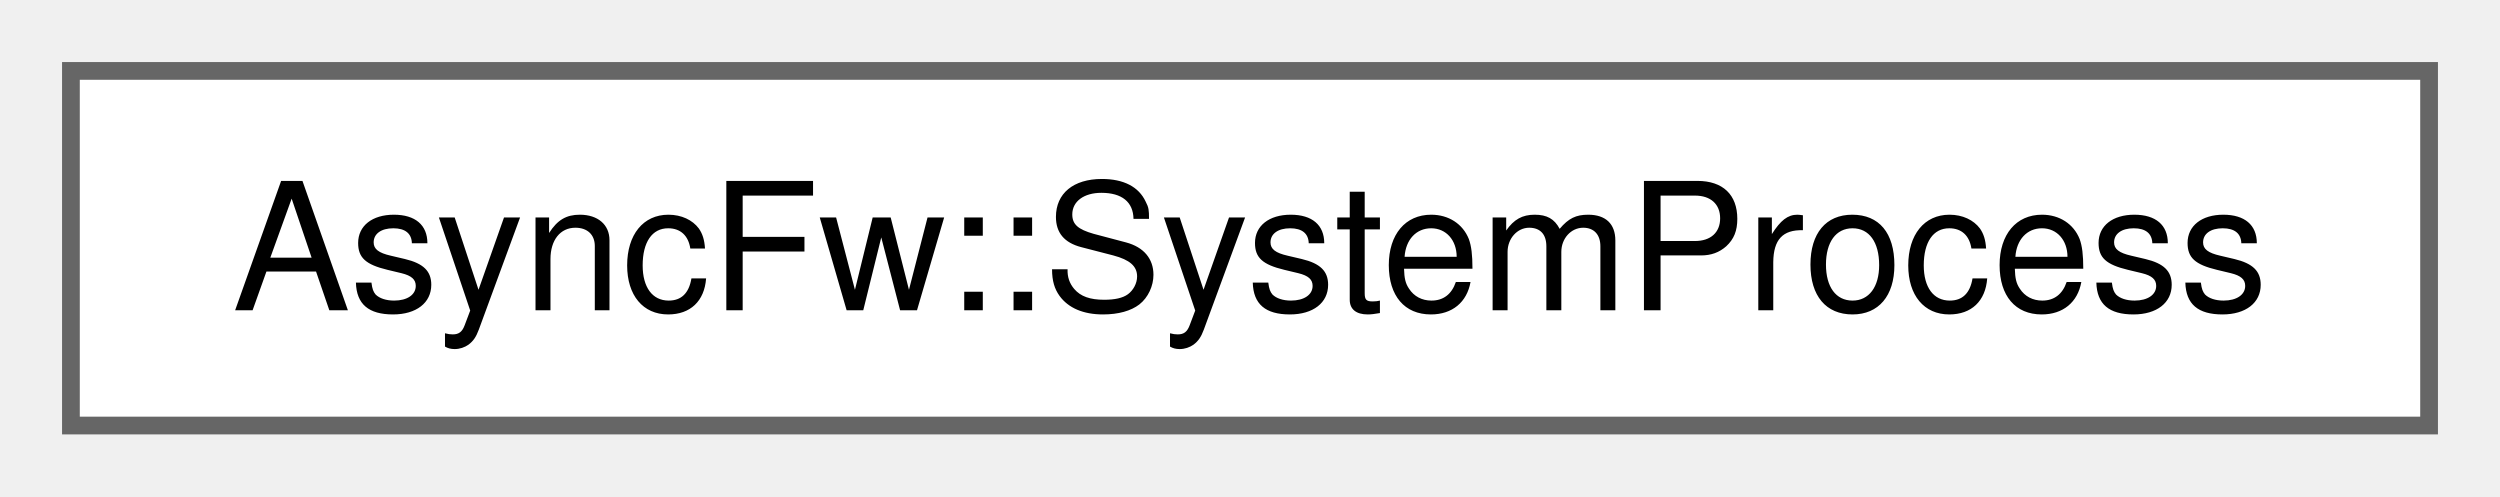
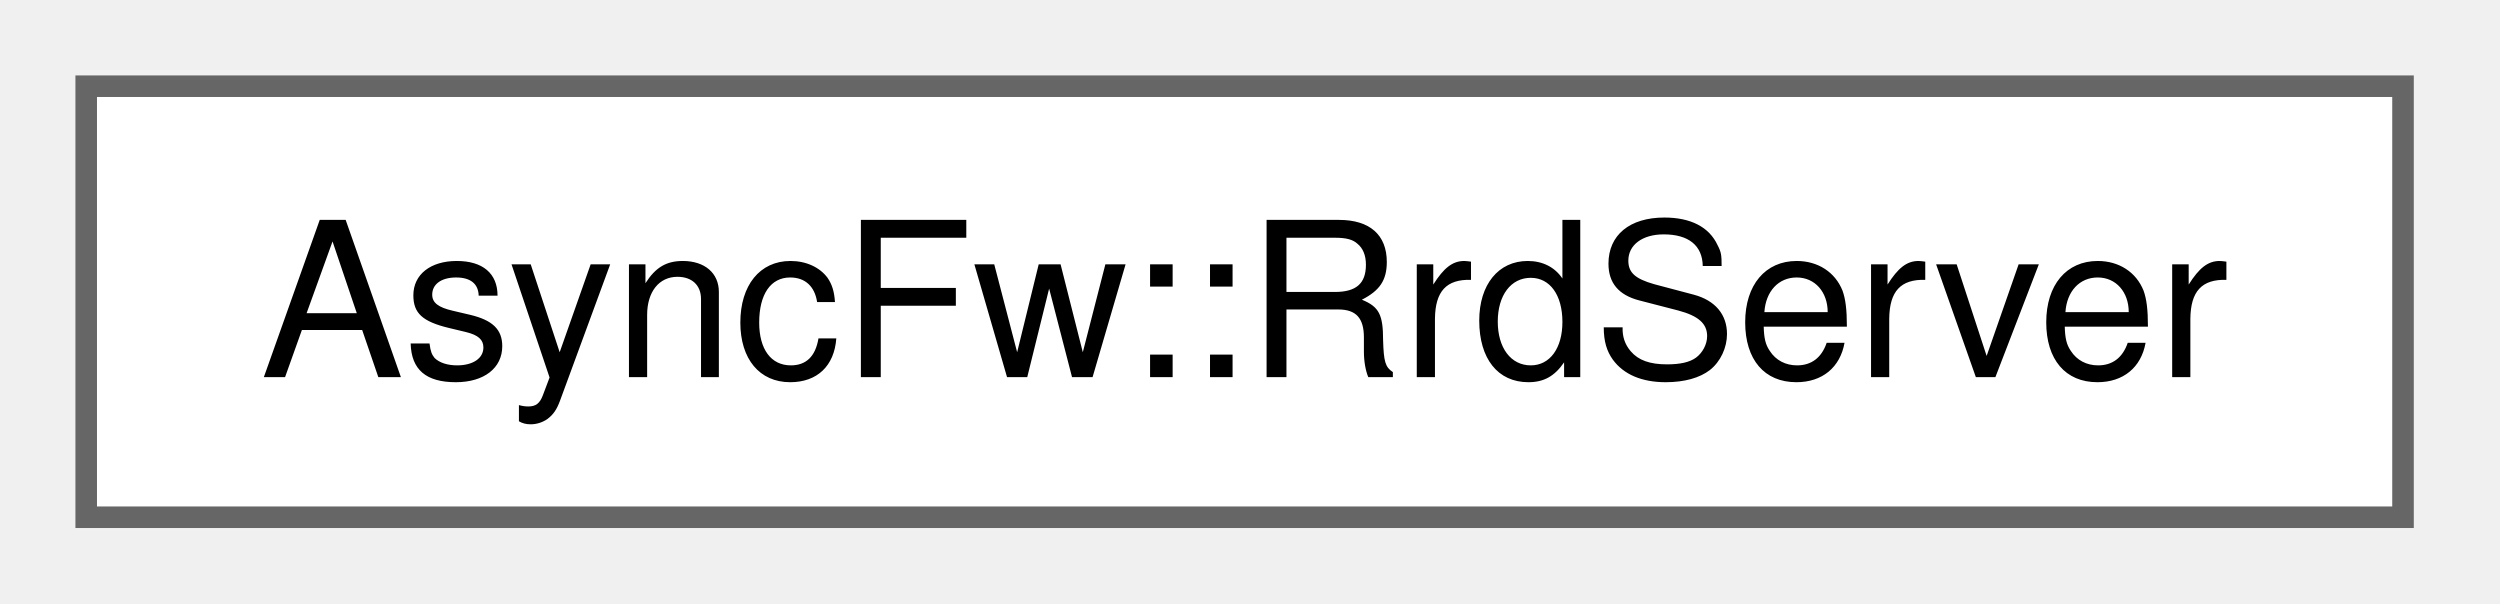
- <svg xmlns="http://www.w3.org/2000/svg" xmlns:xlink="http://www.w3.org/1999/xlink" width="141pt" height="28pt" viewBox="0.00 0.00 141.00 28.00">
+ <svg xmlns="http://www.w3.org/2000/svg" xmlns:xlink="http://www.w3.org/1999/xlink" width="116pt" height="28pt" viewBox="0.00 0.00 116.00 28.00">
  <g id="graph0" class="graph" transform="scale(1 1) rotate(0) translate(4 24)">
    <g id="Node000000" class="node">
      <g id="a_Node000000">
-         <a xlink:href="classAsyncFw_1_1SystemProcess.html" target="_top" xlink:title="Manages spawning and asynchronous communication with external processes.">
-           <polygon fill="white" stroke="#666666" points="133,-20 0,-20 0,0 133,0 133,-20" />
-           <text xml:space="preserve" text-anchor="middle" x="66.5" y="-6.5" font-family="Helvetica,sans-Serif" font-size="10.00">AsyncFw::SystemProcess</text>
+         <a xlink:href="classAsyncFw_1_1RrdServer.html" target="_top" xlink:title="A specialized network server component that exposes Round-Robin Databases (Rrd) via TCP.">
+           <polygon fill="white" stroke="#666666" points="107.5,-20 0,-20 0,0 107.5,0 107.5,-20" />
+           <text xml:space="preserve" text-anchor="middle" x="53.75" y="-6.5" font-family="Helvetica,sans-Serif" font-size="10.00">AsyncFw::RrdServer</text>
        </a>
      </g>
    </g>
  </g>
</svg>
